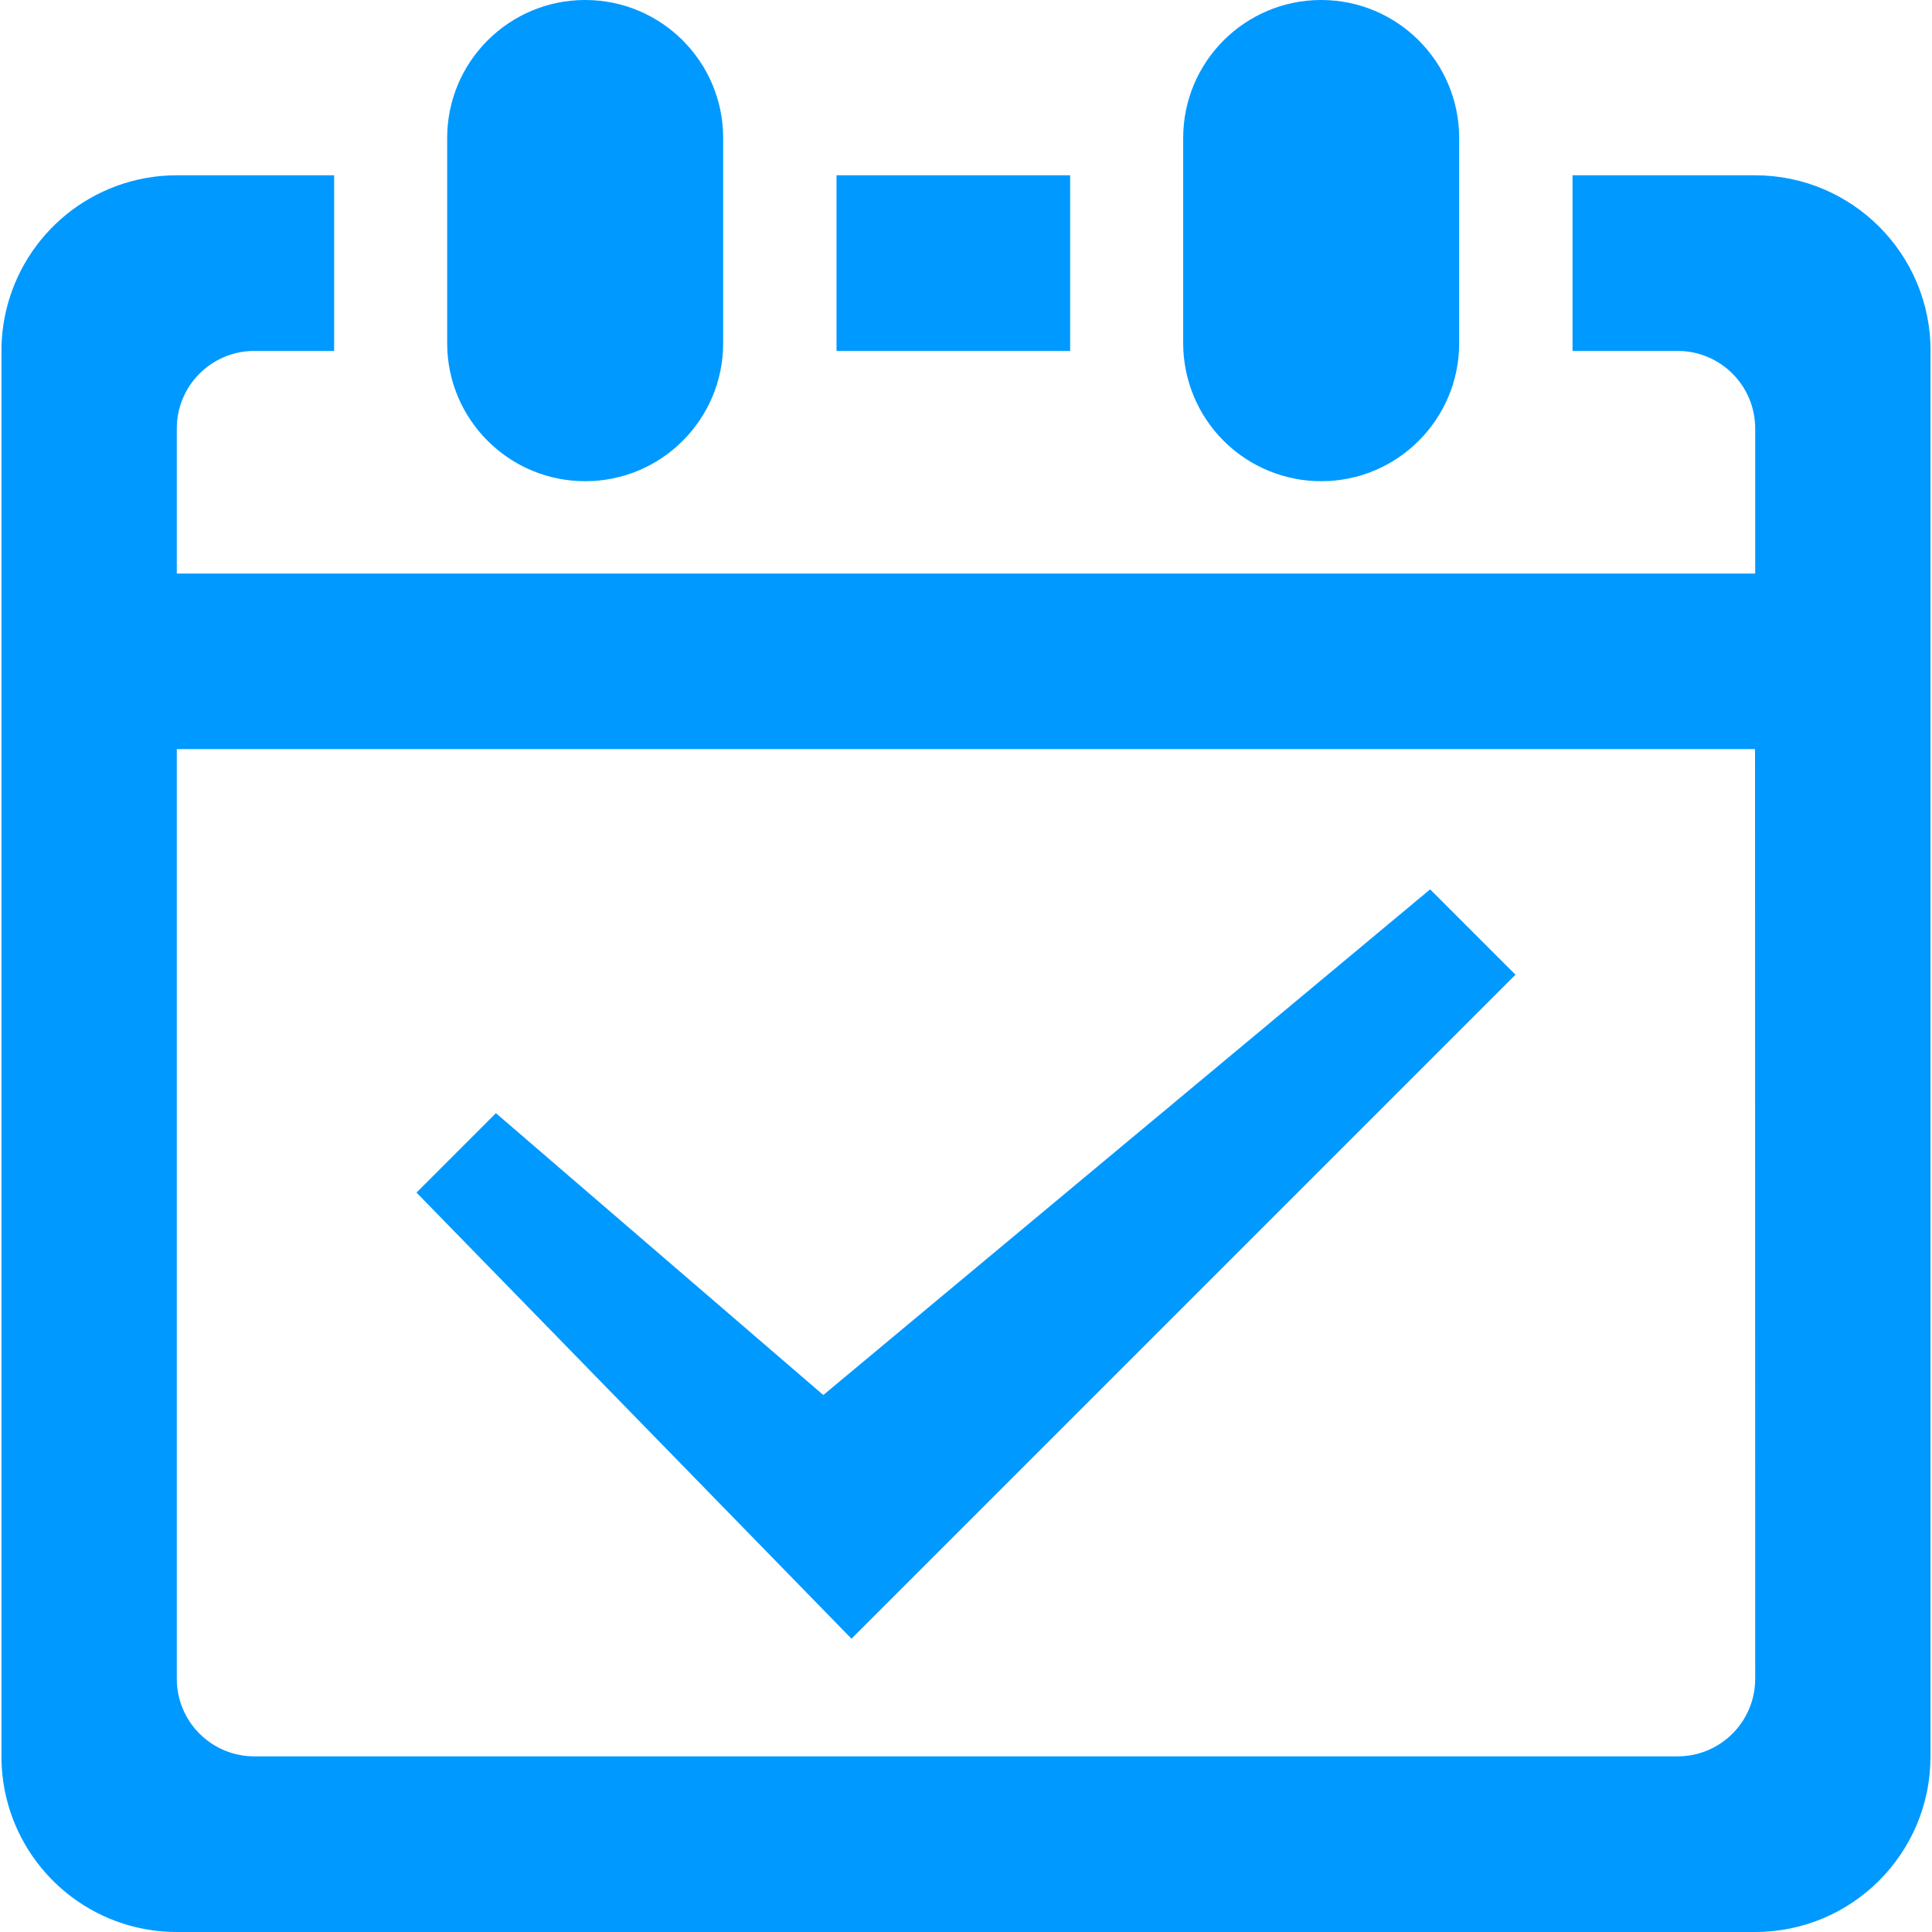
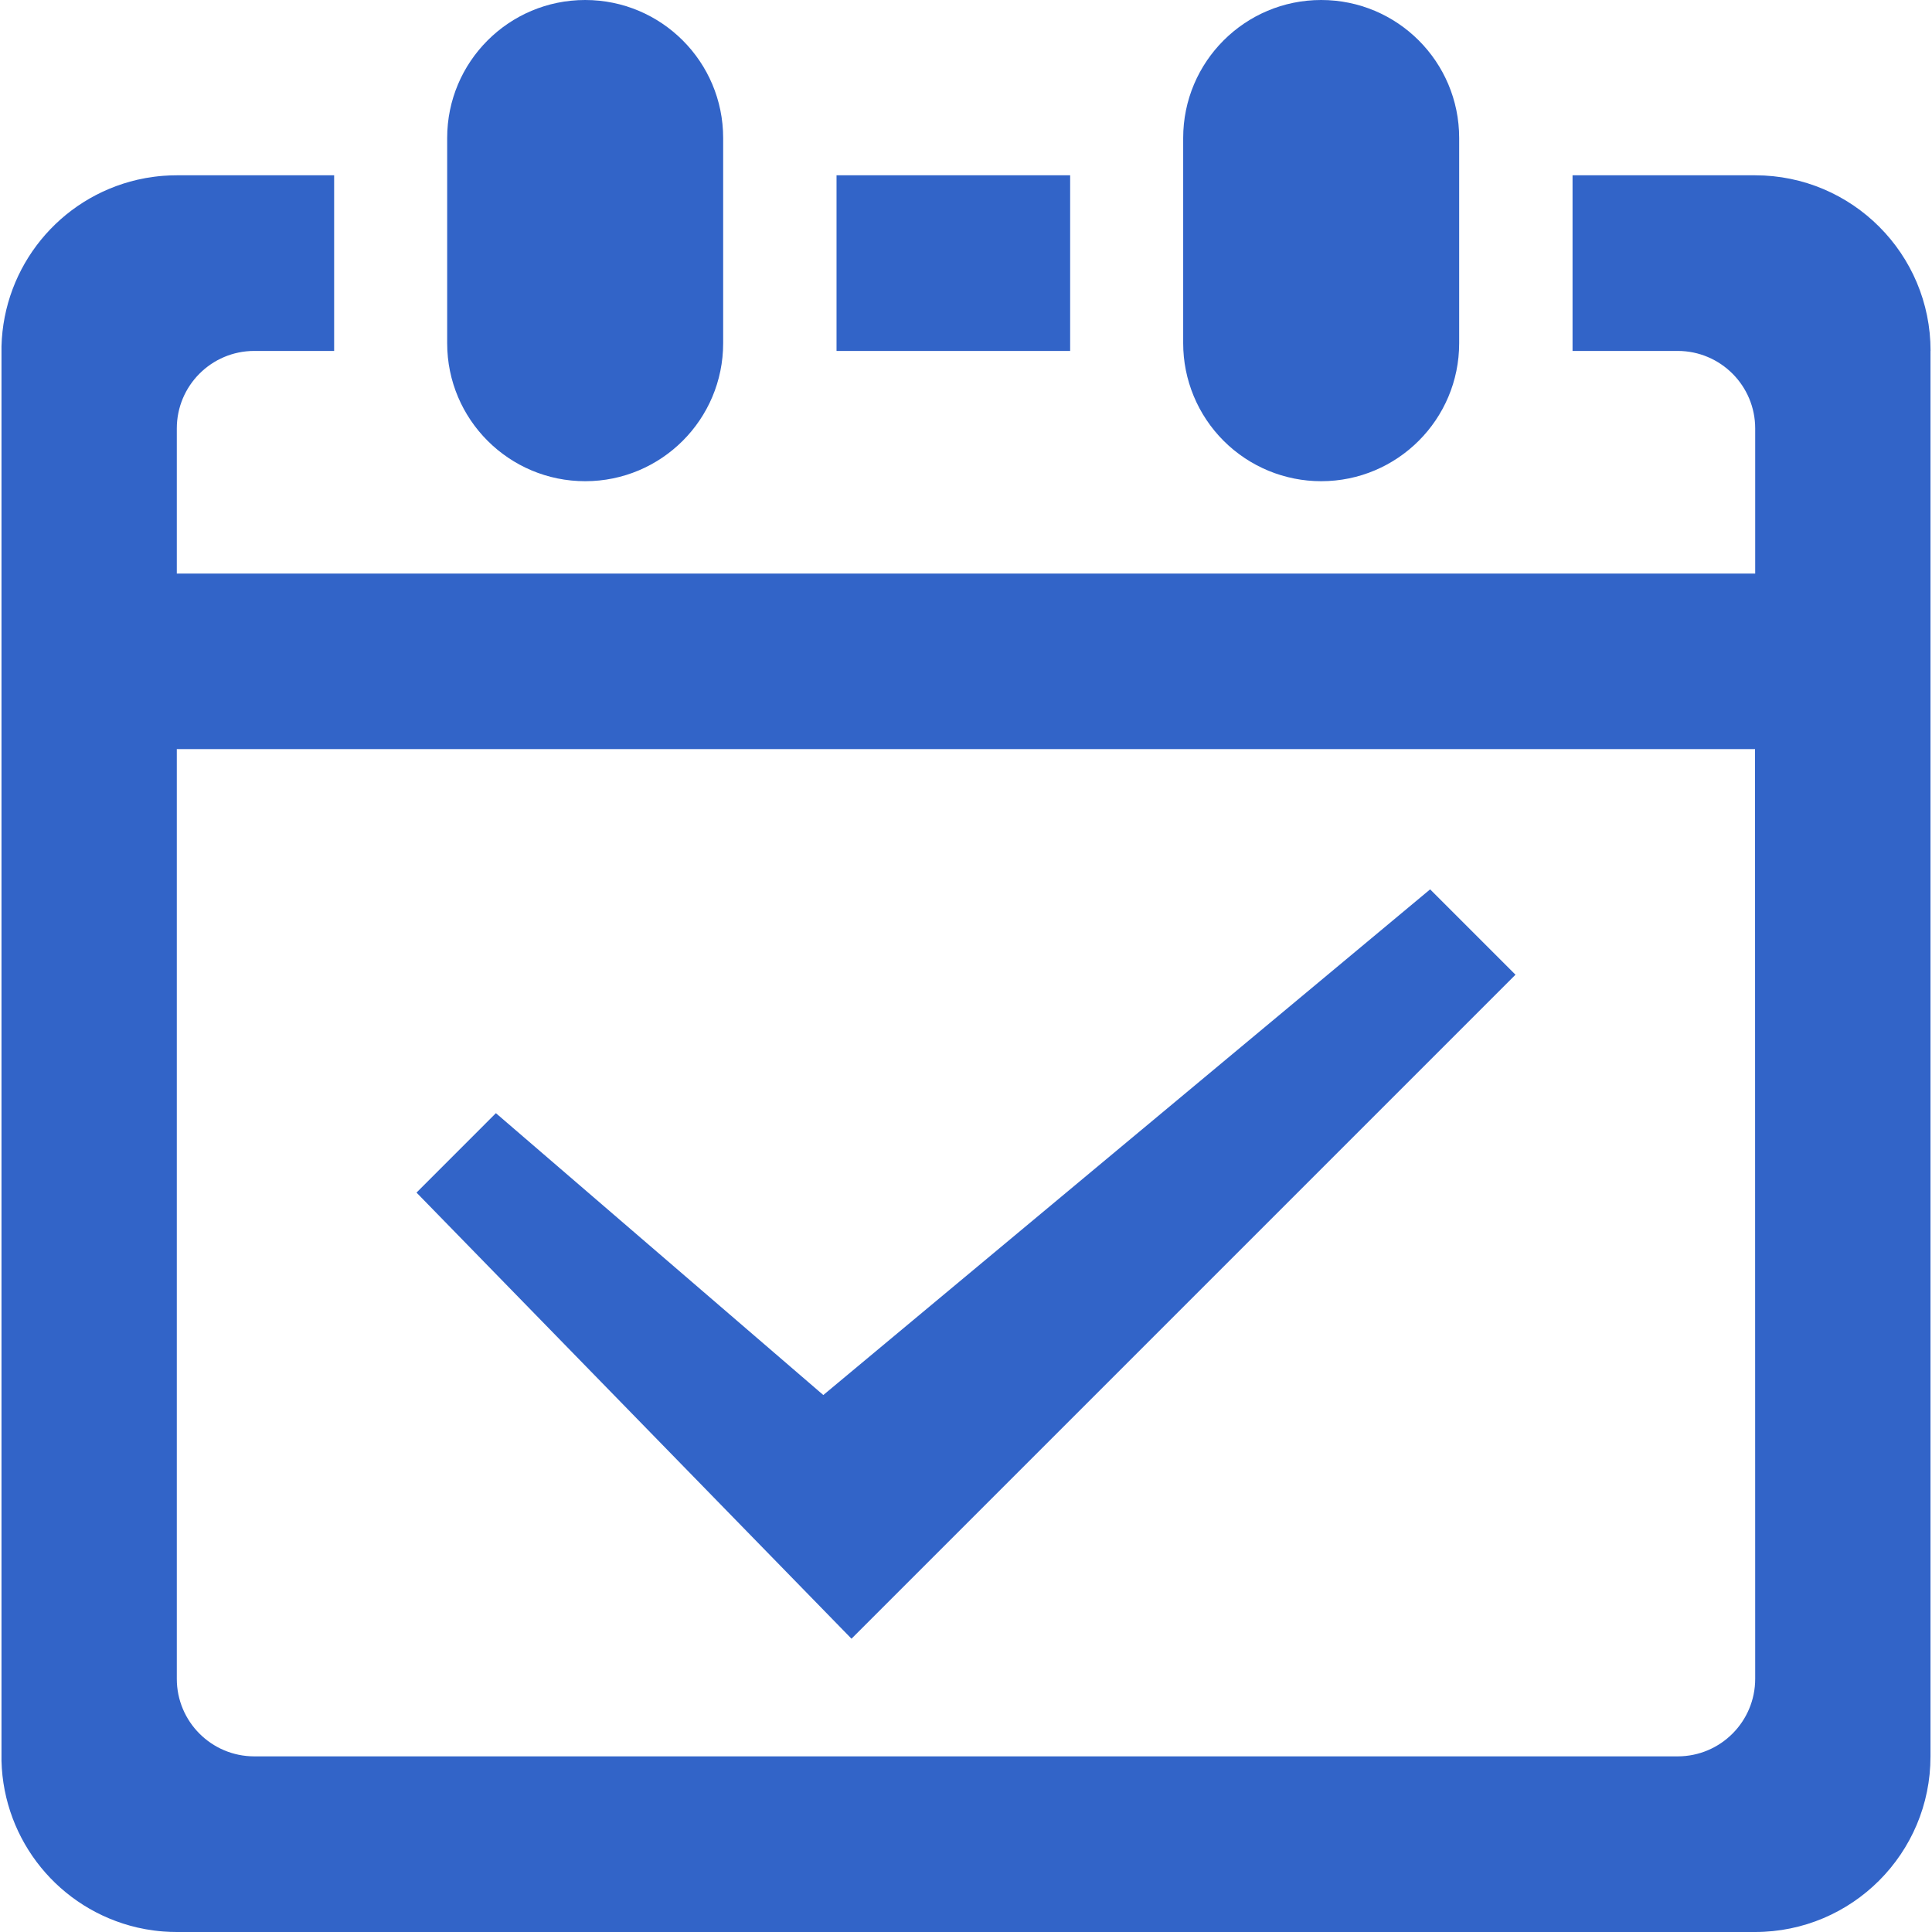
<svg xmlns="http://www.w3.org/2000/svg" viewBox="0 0 1024 1024">
-   <path d="M567.2,92.91H443.38V186H567.2Zm456,93.09V930.91a93,93,0,0,1-93,93.09H93.71q-3.61,0-7.15-.27c-1.58-.12-3.14-.28-4.69-.48a92.08,92.08,0,0,1-9.15-1.63A93.1,93.1,0,0,1,.79,933.31q0-1.2,0-2.4V186q0-1.2,0-2.4A93.1,93.1,0,0,1,72.72,95.29a92.08,92.08,0,0,1,9.15-1.63c1.55-.2,3.11-.36,4.69-.48q3.54-.27,7.15-.27H177.1V186H134.78a41.09,41.09,0,0,0-41.07,41.13V304H930.29V227.13A41.1,41.1,0,0,0,889.22,186H833.48V92.91h96.81A93,93,0,0,1,1023.24,186Zm-93,211.05H93.71V889.78a41.09,41.09,0,0,0,41.07,41.13H889.22a41.11,41.11,0,0,0,41.07-41.13Zm-229.95-142a73.15,73.15,0,0,0,73.14-73.14V73.14a73.14,73.14,0,0,0-146.28,0V181.91A73.14,73.14,0,0,0,700.34,255.05Zm-390.1,0a73.14,73.14,0,0,0,73.14-73.14V73.14a73.14,73.14,0,1,0-146.28,0V181.91A73.15,73.15,0,0,0,310.24,255.05ZM436.37,739.39,262.84,590,220.76,632.1,451.31,868.55,803.24,516.62,758,471.38Z" style="fill:#09f" />
+   <path d="M567.2,92.91H443.38V186H567.2Zm456,93.09V930.91a93,93,0,0,1-93,93.09H93.71q-3.61,0-7.15-.27c-1.58-.12-3.14-.28-4.69-.48a92.08,92.08,0,0,1-9.15-1.63A93.1,93.1,0,0,1,.79,933.31q0-1.2,0-2.4V186q0-1.2,0-2.4A93.1,93.1,0,0,1,72.72,95.29a92.08,92.08,0,0,1,9.15-1.63c1.55-.2,3.11-.36,4.69-.48q3.54-.27,7.15-.27H177.1V186H134.78a41.09,41.09,0,0,0-41.07,41.13V304H930.29V227.13A41.1,41.1,0,0,0,889.22,186H833.48V92.91h96.81A93,93,0,0,1,1023.24,186Zm-93,211.05H93.71V889.78a41.09,41.09,0,0,0,41.07,41.13H889.22a41.11,41.11,0,0,0,41.07-41.13Zm-229.95-142a73.15,73.15,0,0,0,73.14-73.14V73.14a73.14,73.14,0,0,0-146.28,0V181.91A73.14,73.14,0,0,0,700.34,255.05Zm-390.1,0a73.14,73.14,0,0,0,73.14-73.14V73.14a73.14,73.14,0,1,0-146.28,0V181.91A73.15,73.15,0,0,0,310.24,255.05ZM436.37,739.39,262.84,590,220.76,632.1,451.31,868.55,803.24,516.62,758,471.38Z" style="fill:#3264c8" />
</svg>
